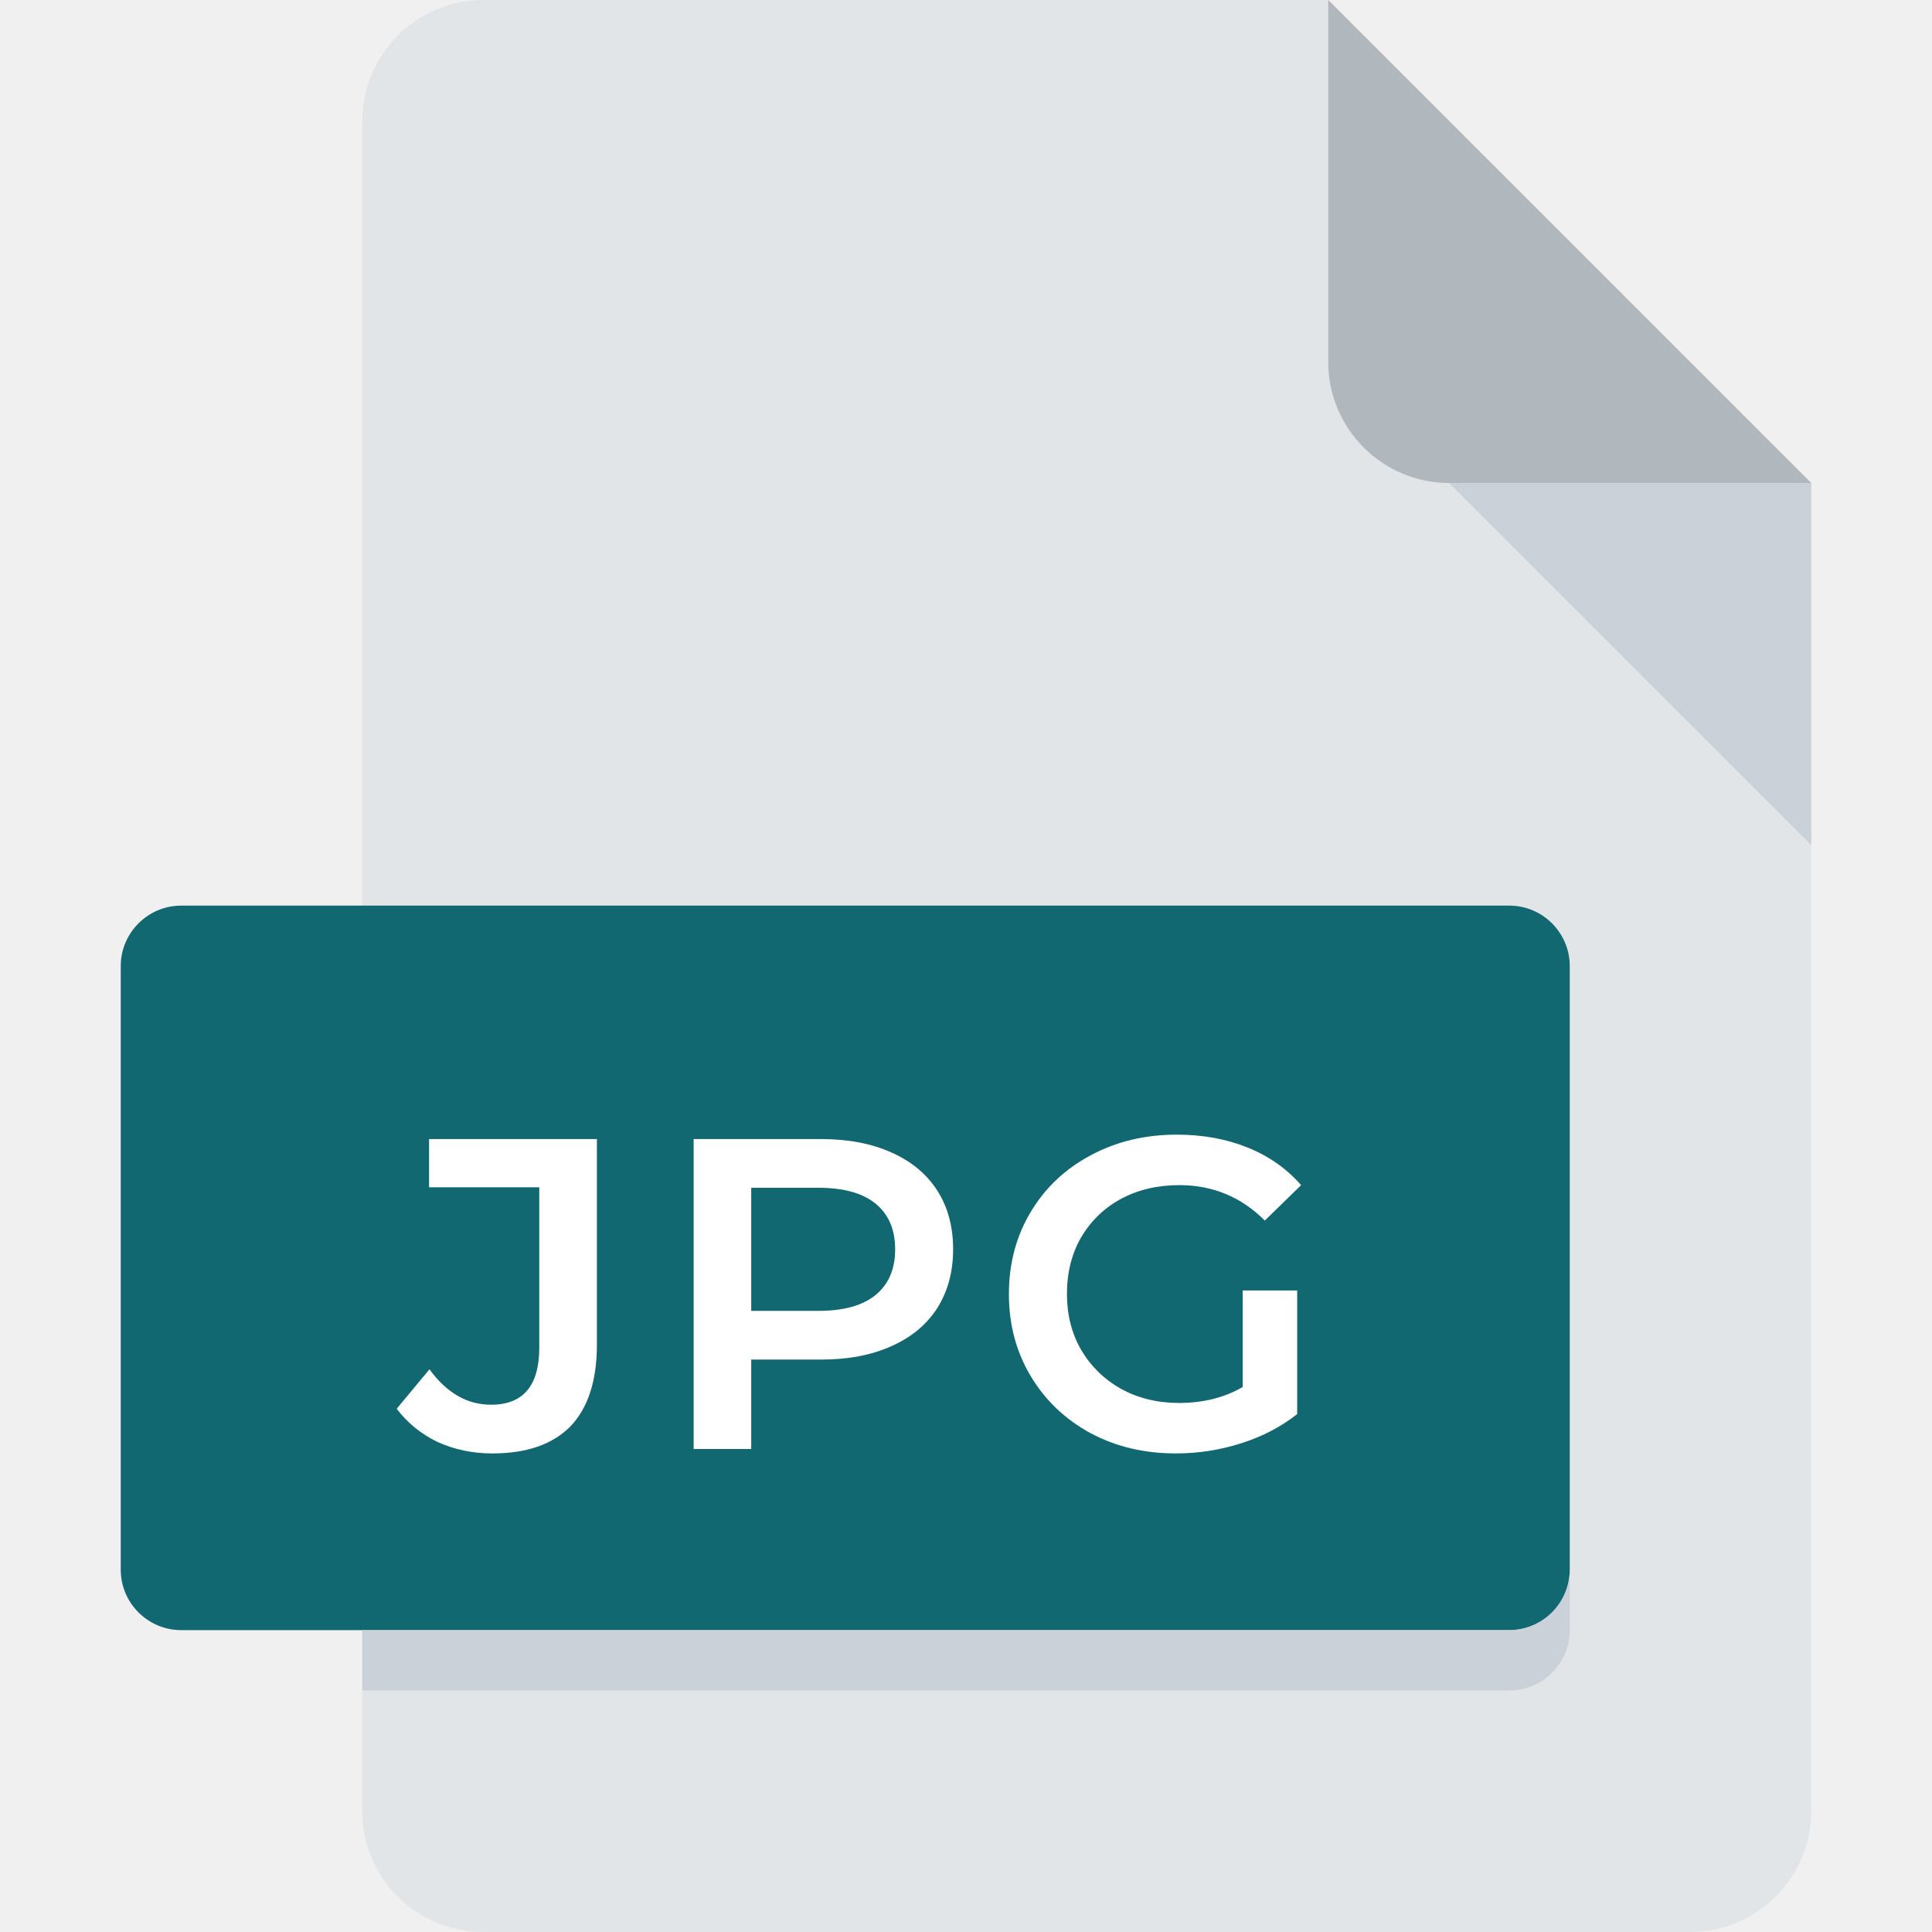
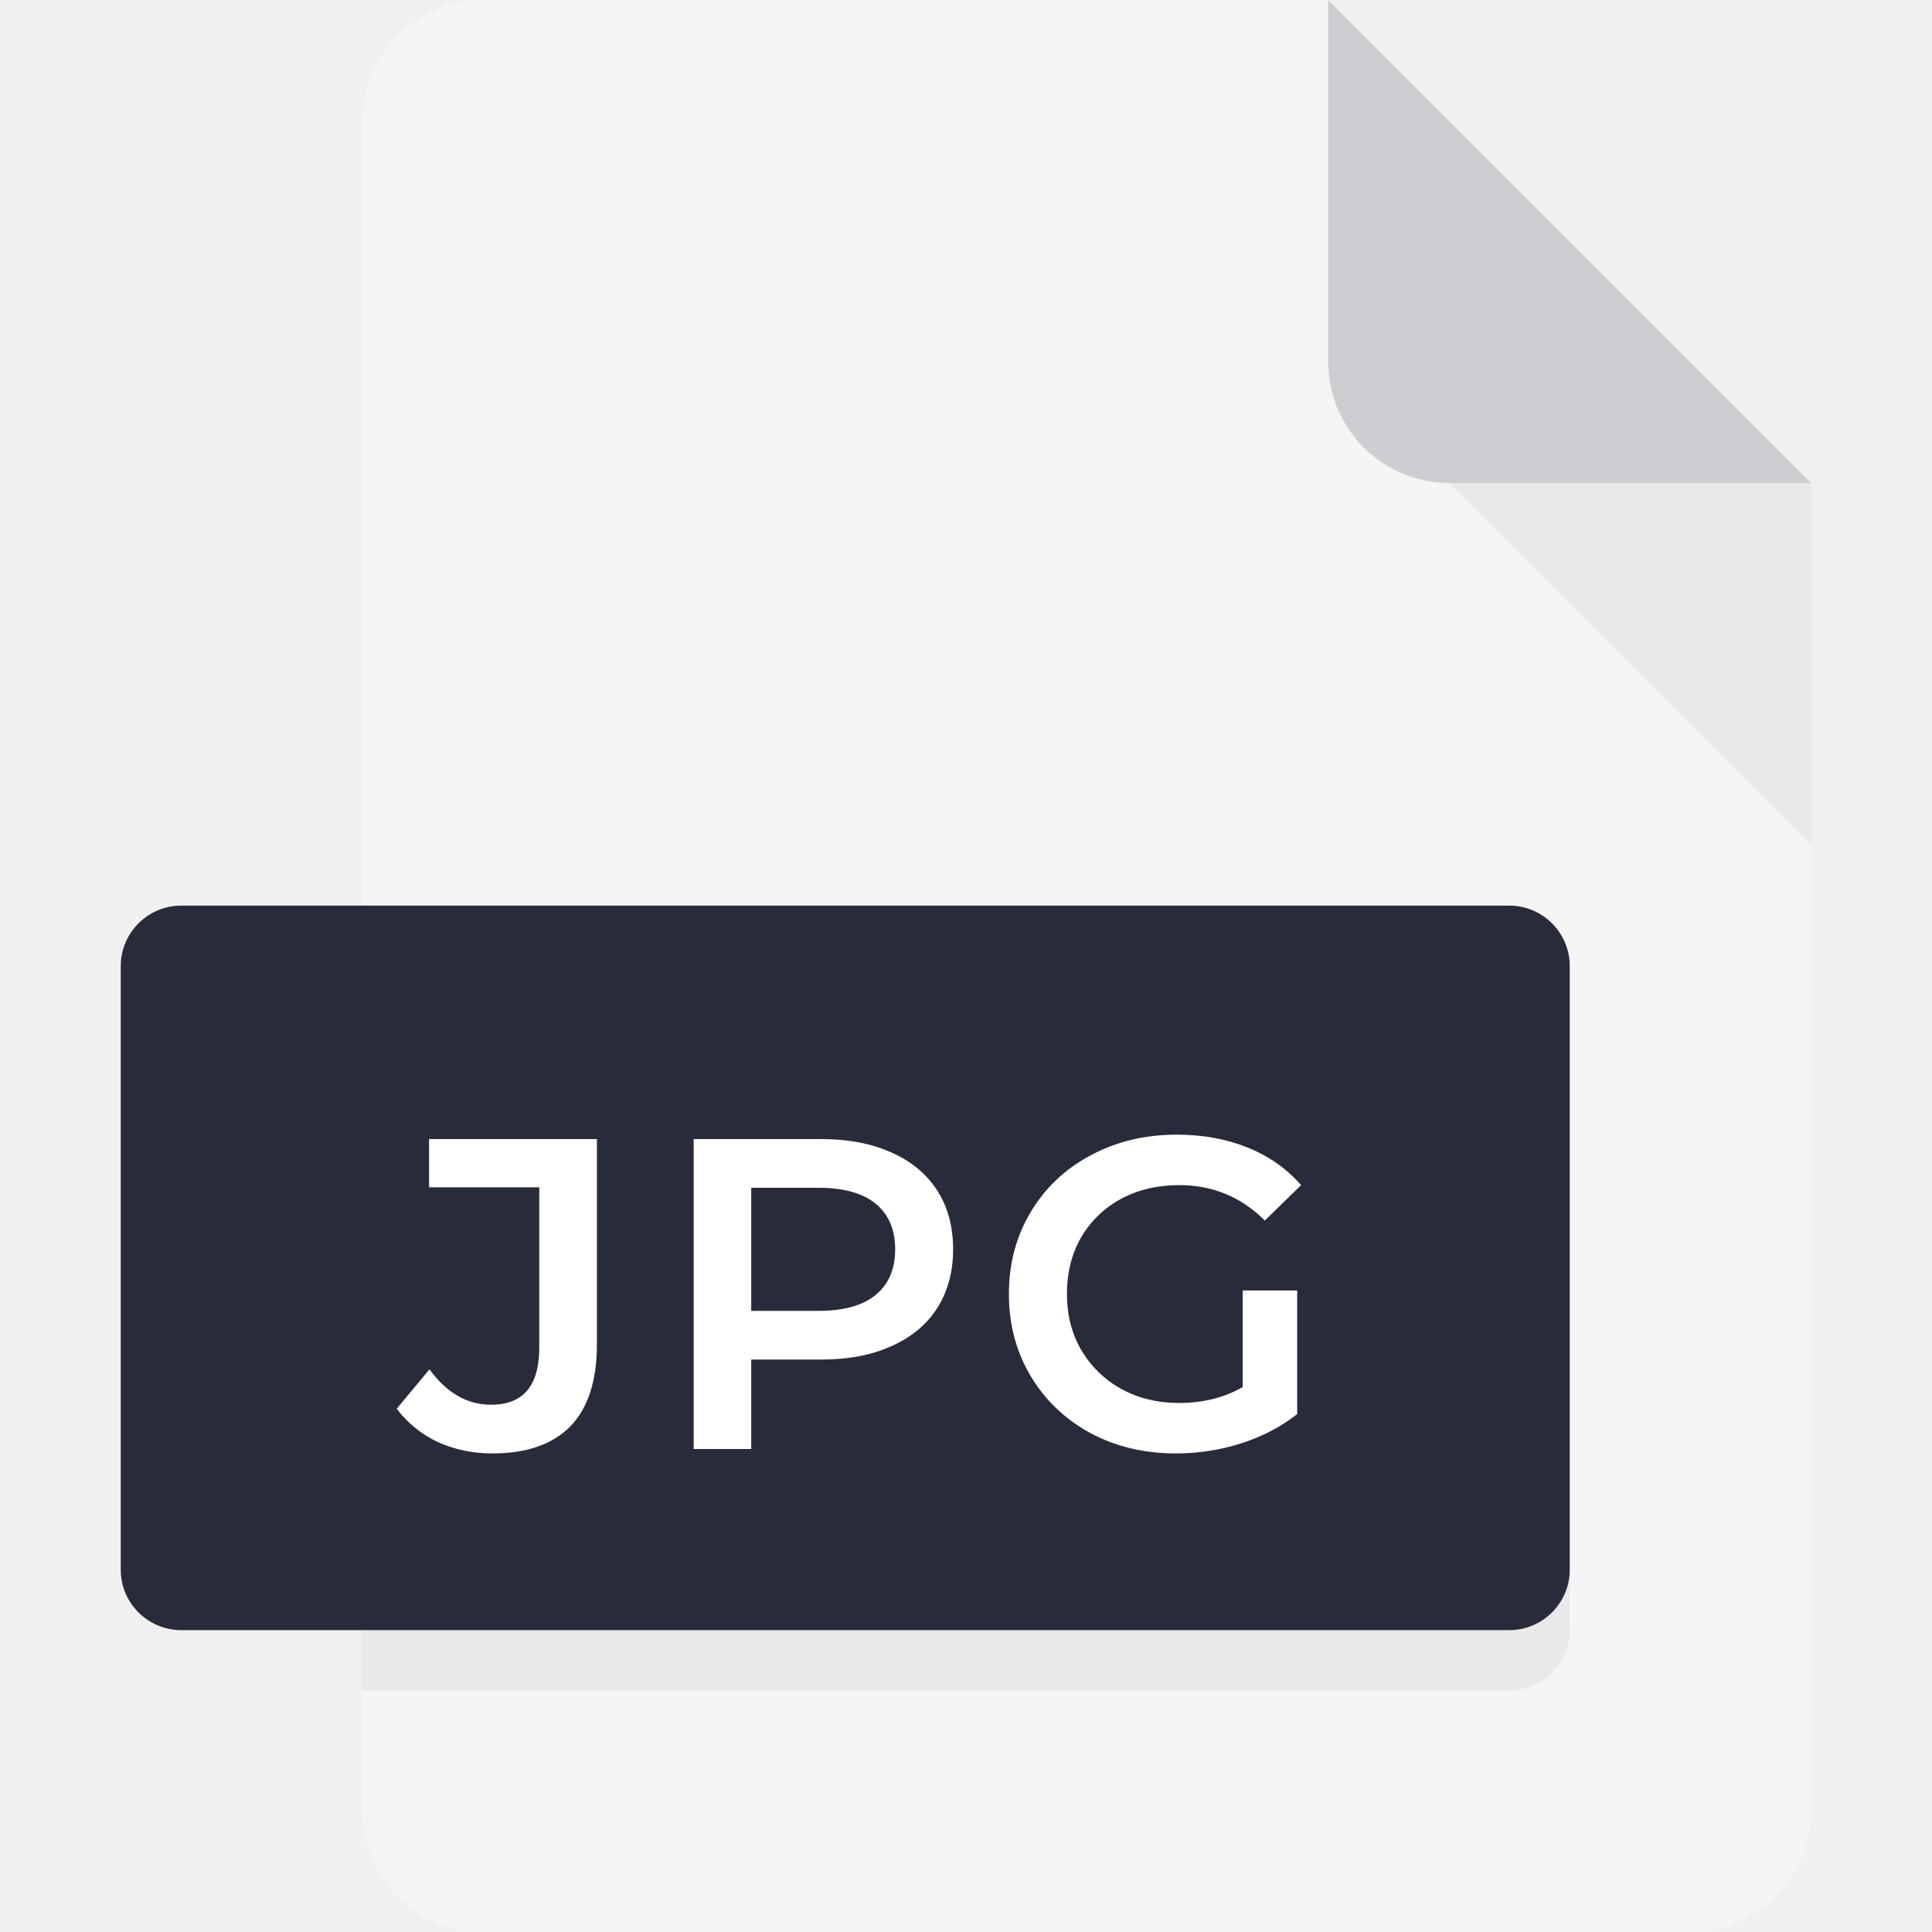
- <svg xmlns="http://www.w3.org/2000/svg" width="24" height="24" fill="none" viewBox="0 0 24 24">
-   <path fill="#E2E5E7" d="M6 0C5.175 0 4.5 0.675 4.5 1.5V22.5C4.5 23.325 5.175 24 6 24H21C21.825 24 22.5 23.325 22.5 22.5V6L16.5 0H6Z" />
-   <path fill="#B0B7BD" d="M18 6H22.5L16.5 0V4.5C16.5 5.325 17.175 6 18 6Z" />
-   <path fill="#CAD1D8" d="M22.5 10.5L18 6H22.5V10.5Z" />
-   <path fill="#126871" d="M19.5 19.5C19.5 19.913 19.163 20.25 18.75 20.25H2.25C1.837 20.25 1.5 19.913 1.5 19.5V12C1.5 11.588 1.837 11.25 2.25 11.25H18.75C19.163 11.25 19.5 11.588 19.5 12V19.5Z" />
-   <path fill="#CAD1D8" d="M18.75 20.25H4.5V21H18.75C19.163 21 19.5 20.663 19.5 20.25V19.5C19.5 19.913 19.163 20.25 18.75 20.25Z" />
-   <path fill="#fff" d="M6.117 18.055C5.871 18.055 5.644 18.007 5.434 17.912C5.229 17.813 5.061 17.675 4.928 17.5L5.335 17.01C5.548 17.303 5.803 17.45 6.1 17.45C6.5 17.45 6.699 17.213 6.699 16.741V14.749H5.33V14.15H7.415V16.702C7.415 17.153 7.304 17.492 7.085 17.72C6.864 17.943 6.542 18.055 6.117 18.055ZM10.201 14.15C10.535 14.15 10.825 14.205 11.07 14.315C11.32 14.425 11.51 14.583 11.642 14.788C11.774 14.993 11.84 15.237 11.84 15.52C11.84 15.798 11.774 16.042 11.642 16.251C11.51 16.456 11.32 16.614 11.07 16.724C10.825 16.834 10.535 16.889 10.201 16.889H9.332V18H8.617V14.15H10.201ZM10.168 16.284C10.48 16.284 10.717 16.218 10.878 16.086C11.039 15.954 11.12 15.765 11.12 15.52C11.12 15.274 11.039 15.085 10.878 14.953C10.717 14.821 10.48 14.755 10.168 14.755H9.332V16.284H10.168ZM15.437 16.031H16.114V17.566C15.916 17.723 15.685 17.844 15.421 17.928C15.157 18.013 14.885 18.055 14.607 18.055C14.214 18.055 13.86 17.971 13.545 17.802C13.23 17.63 12.982 17.393 12.803 17.093C12.623 16.792 12.533 16.453 12.533 16.075C12.533 15.697 12.623 15.358 12.803 15.057C12.982 14.757 13.23 14.522 13.545 14.354C13.864 14.181 14.222 14.095 14.618 14.095C14.94 14.095 15.234 14.148 15.498 14.255C15.762 14.361 15.983 14.517 16.163 14.722L15.712 15.162C15.419 14.869 15.065 14.722 14.651 14.722C14.379 14.722 14.137 14.779 13.925 14.893C13.716 15.006 13.551 15.166 13.43 15.371C13.312 15.576 13.254 15.811 13.254 16.075C13.254 16.332 13.312 16.563 13.43 16.768C13.551 16.973 13.716 17.135 13.925 17.252C14.137 17.369 14.377 17.428 14.645 17.428C14.946 17.428 15.21 17.362 15.437 17.23V16.031Z" />
+ <svg xmlns="http://www.w3.org/2000/svg" width="100%" height="100%" viewBox="0 0 24 24" version="1.1" xml:space="preserve" style="fill-rule:evenodd;clip-rule:evenodd;stroke-linejoin:round;stroke-miterlimit:2;">
+   <path d="M6,0c-0.825,0 -1.5,0.675 -1.5,1.5l0,21c0,0.825 0.675,1.5 1.5,1.5l15,0c0.825,0 1.5,-0.675 1.5,-1.5l0,-16.5l-6,-6l-10.5,0Z" style="fill:#f5f5f5;fill-rule:nonzero;" />
+   <path d="M18,6l4.5,0l-6,-6l0,4.5c0,0.825 0.675,1.5 1.5,1.5Z" style="fill:#cdced2;fill-rule:nonzero;" />
+   <path d="M22.5,10.5l-4.5,-4.5l4.5,0l0,4.5Z" style="fill:#cdced2;fill-opacity:0.29;fill-rule:nonzero;" />
+   <path d="M18.75,20.25l-14.25,0l0,0.75l14.25,0c0.413,0 0.75,-0.337 0.75,-0.75l0,-0.75c0,0.413 -0.337,0.75 -0.75,0.75Z" style="fill:#cdced2;fill-opacity:0.29;fill-rule:nonzero;" />
+   <path d="M19.5,19.5c0,0.413 -0.337,0.75 -0.75,0.75l-16.5,0c-0.413,0 -0.75,-0.337 -0.75,-0.75l0,-7.5c0,-0.412 0.337,-0.75 0.75,-0.75l16.5,0c0.413,0 0.75,0.338 0.75,0.75l0,7.5Z" style="fill:#282b39;fill-rule:nonzero;" />
+   <path d="M6.117,18.055c-0.246,0 -0.473,-0.048 -0.683,-0.143c-0.205,-0.099 -0.373,-0.236 -0.506,-0.412l0.407,-0.49c0.213,0.293 0.468,0.44 0.765,0.44c0.4,-0 0.599,-0.237 0.599,-0.71l0,-1.991l-1.369,0l0,-0.599l2.085,-0l-0,2.552c-0,0.451 -0.111,0.79 -0.33,1.017c-0.221,0.224 -0.543,0.336 -0.968,0.336Zm4.084,-3.905c0.334,0 0.624,0.055 0.869,0.165c0.25,0.11 0.44,0.268 0.572,0.473c0.132,0.205 0.198,0.449 0.198,0.732c0,0.278 -0.066,0.522 -0.198,0.731c-0.132,0.205 -0.322,0.363 -0.572,0.473c-0.245,0.11 -0.535,0.165 -0.869,0.165l-0.869,0l0,1.111l-0.715,0l0,-3.85l1.584,0Zm-0.033,2.134c0.312,0 0.549,-0.066 0.71,-0.198c0.161,-0.132 0.242,-0.321 0.242,-0.566c-0,-0.246 -0.081,-0.435 -0.242,-0.567c-0.161,-0.132 -0.398,-0.198 -0.71,-0.198l-0.836,0l0,1.529l0.836,0Zm5.269,-0.253l0.677,0l-0,1.535c-0.198,0.157 -0.429,0.278 -0.693,0.363c-0.264,0.084 -0.536,0.126 -0.814,0.126c-0.393,0 -0.747,-0.084 -1.062,-0.253c-0.315,-0.172 -0.563,-0.409 -0.742,-0.709c-0.18,-0.301 -0.27,-0.64 -0.27,-1.018c0,-0.378 0.09,-0.717 0.27,-1.017c0.179,-0.301 0.427,-0.536 0.742,-0.704c0.319,-0.173 0.677,-0.259 1.073,-0.259c0.322,0 0.616,0.053 0.88,0.16c0.264,0.106 0.485,0.262 0.665,0.467l-0.451,0.44c-0.293,-0.293 -0.647,-0.44 -1.061,-0.44c-0.272,0 -0.514,0.057 -0.726,0.171c-0.209,0.113 -0.374,0.273 -0.495,0.478c-0.118,0.205 -0.176,0.44 -0.176,0.704c-0,0.257 0.058,0.488 0.176,0.693c0.121,0.205 0.286,0.367 0.495,0.484c0.212,0.117 0.452,0.176 0.72,0.176c0.301,0 0.565,-0.066 0.792,-0.198l0,-1.199Z" style="fill:#fff;fill-rule:nonzero;" />
</svg>
